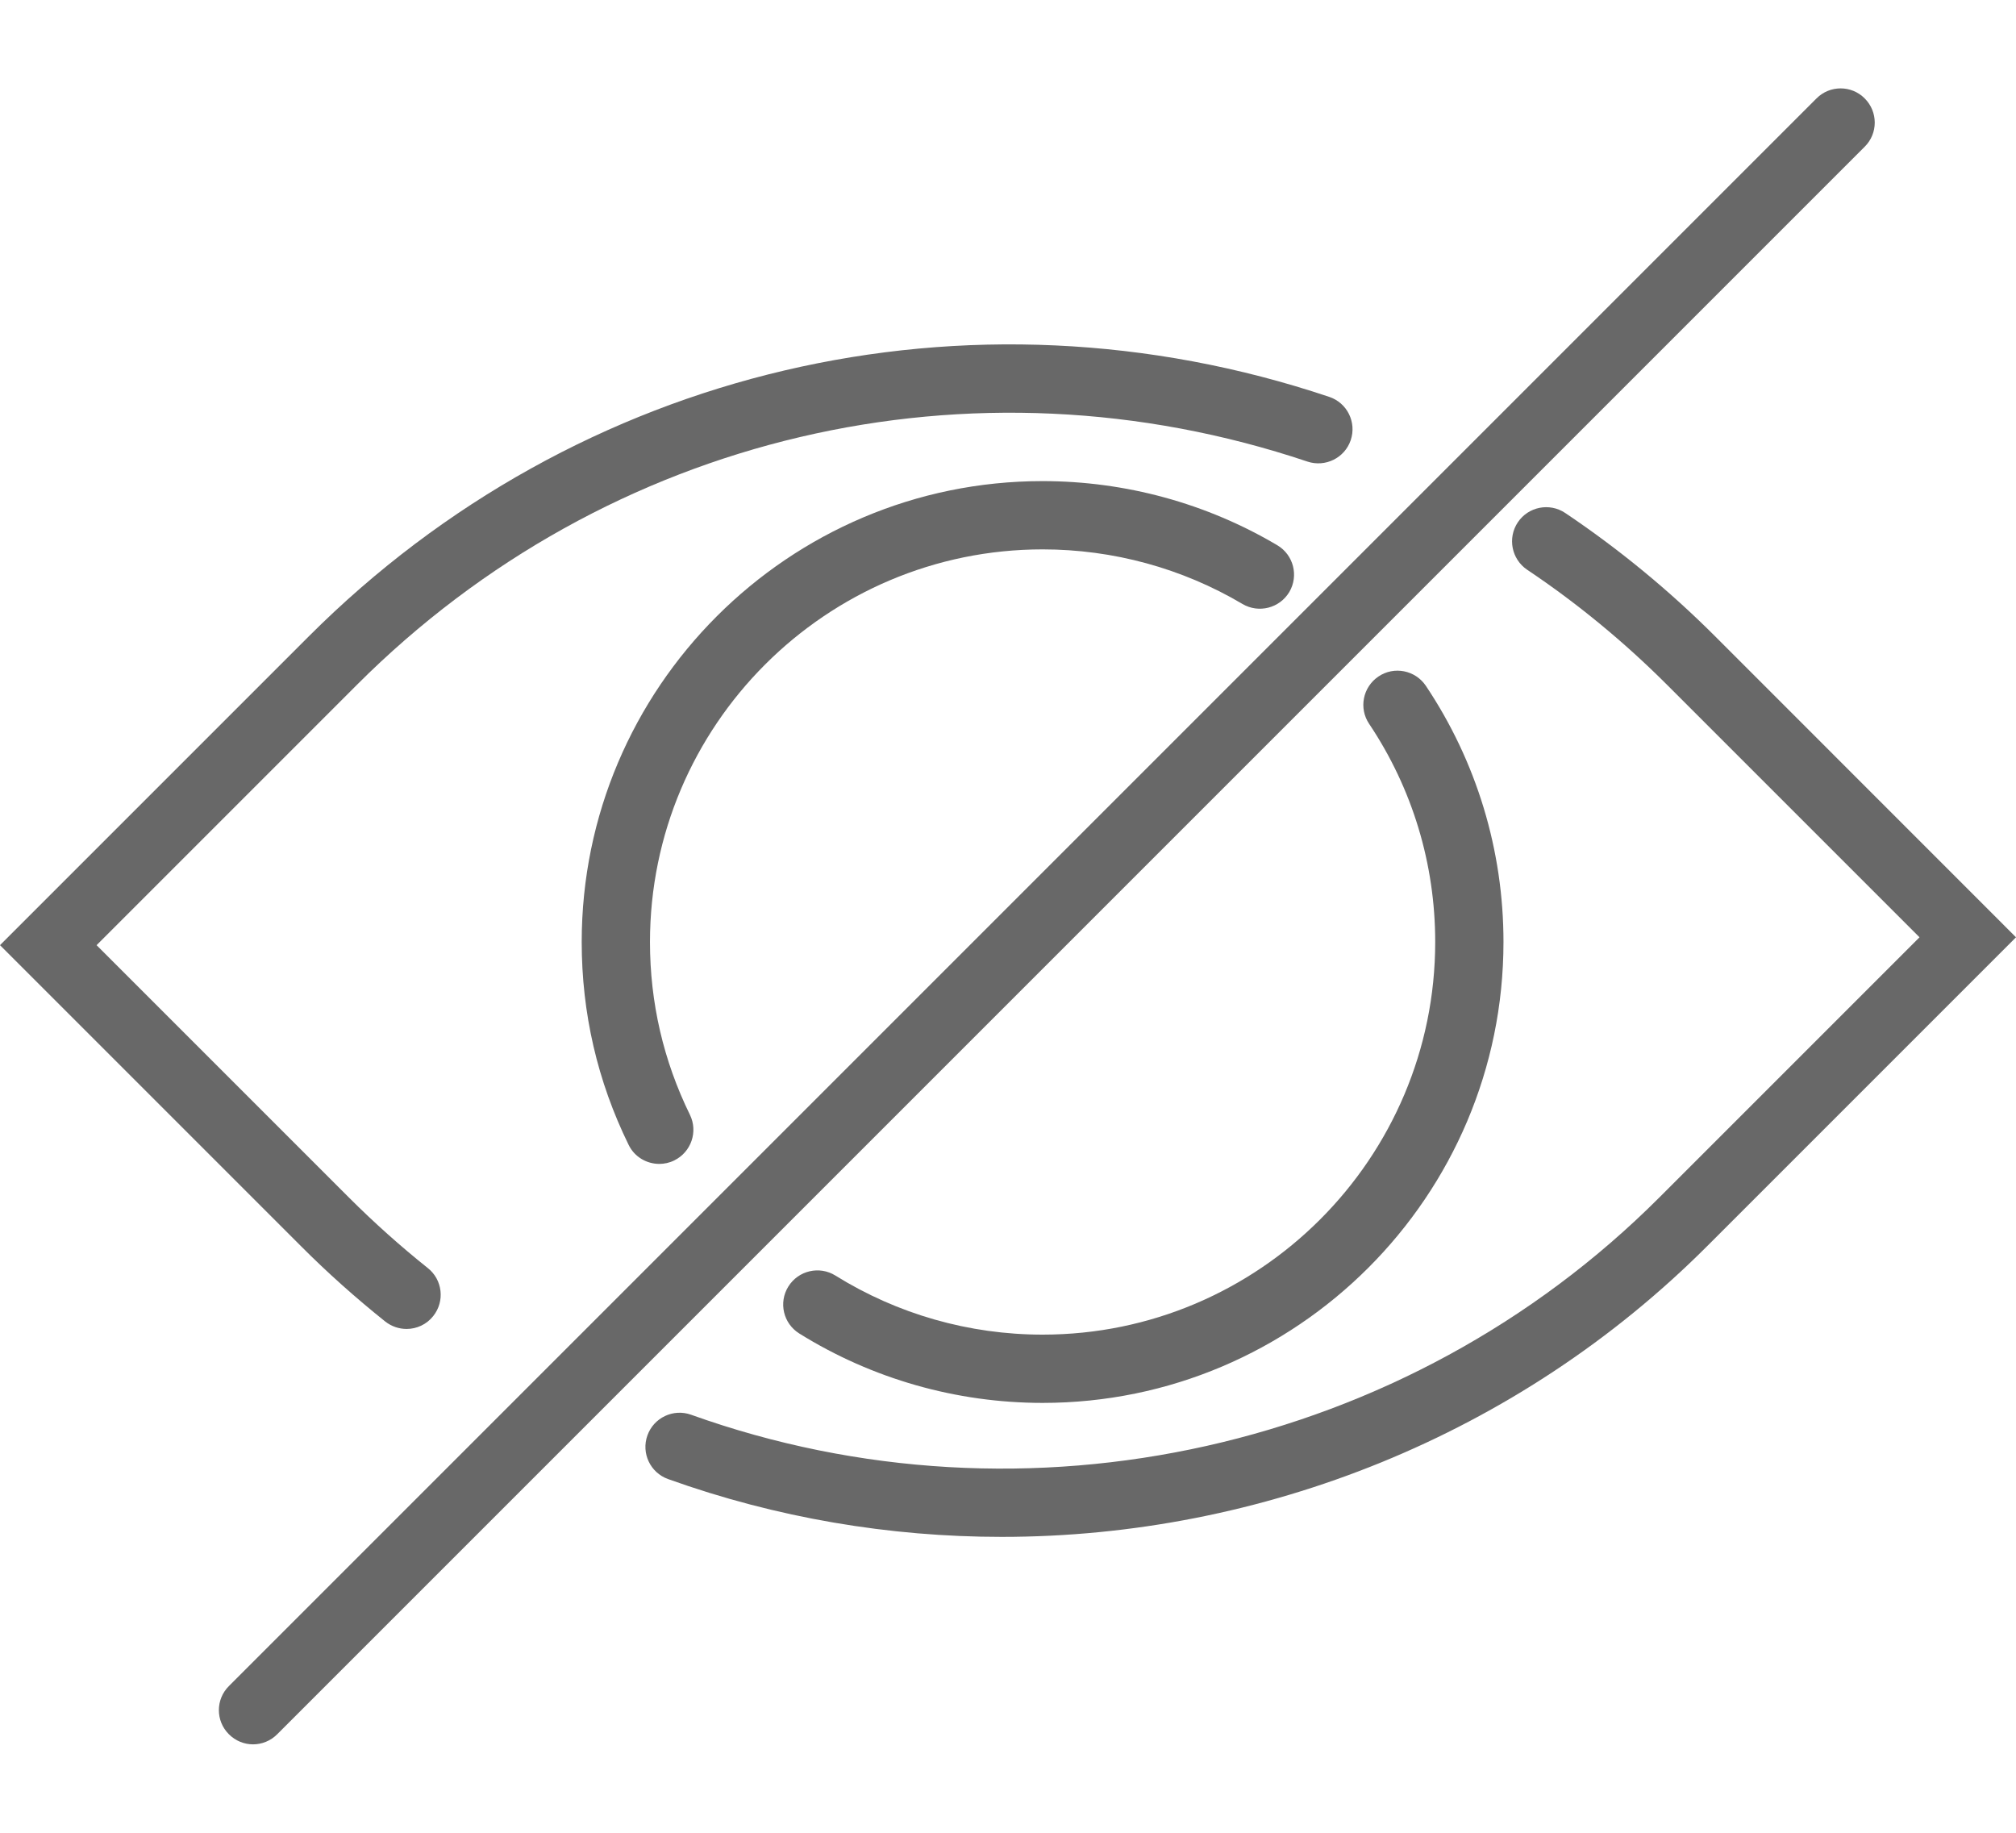
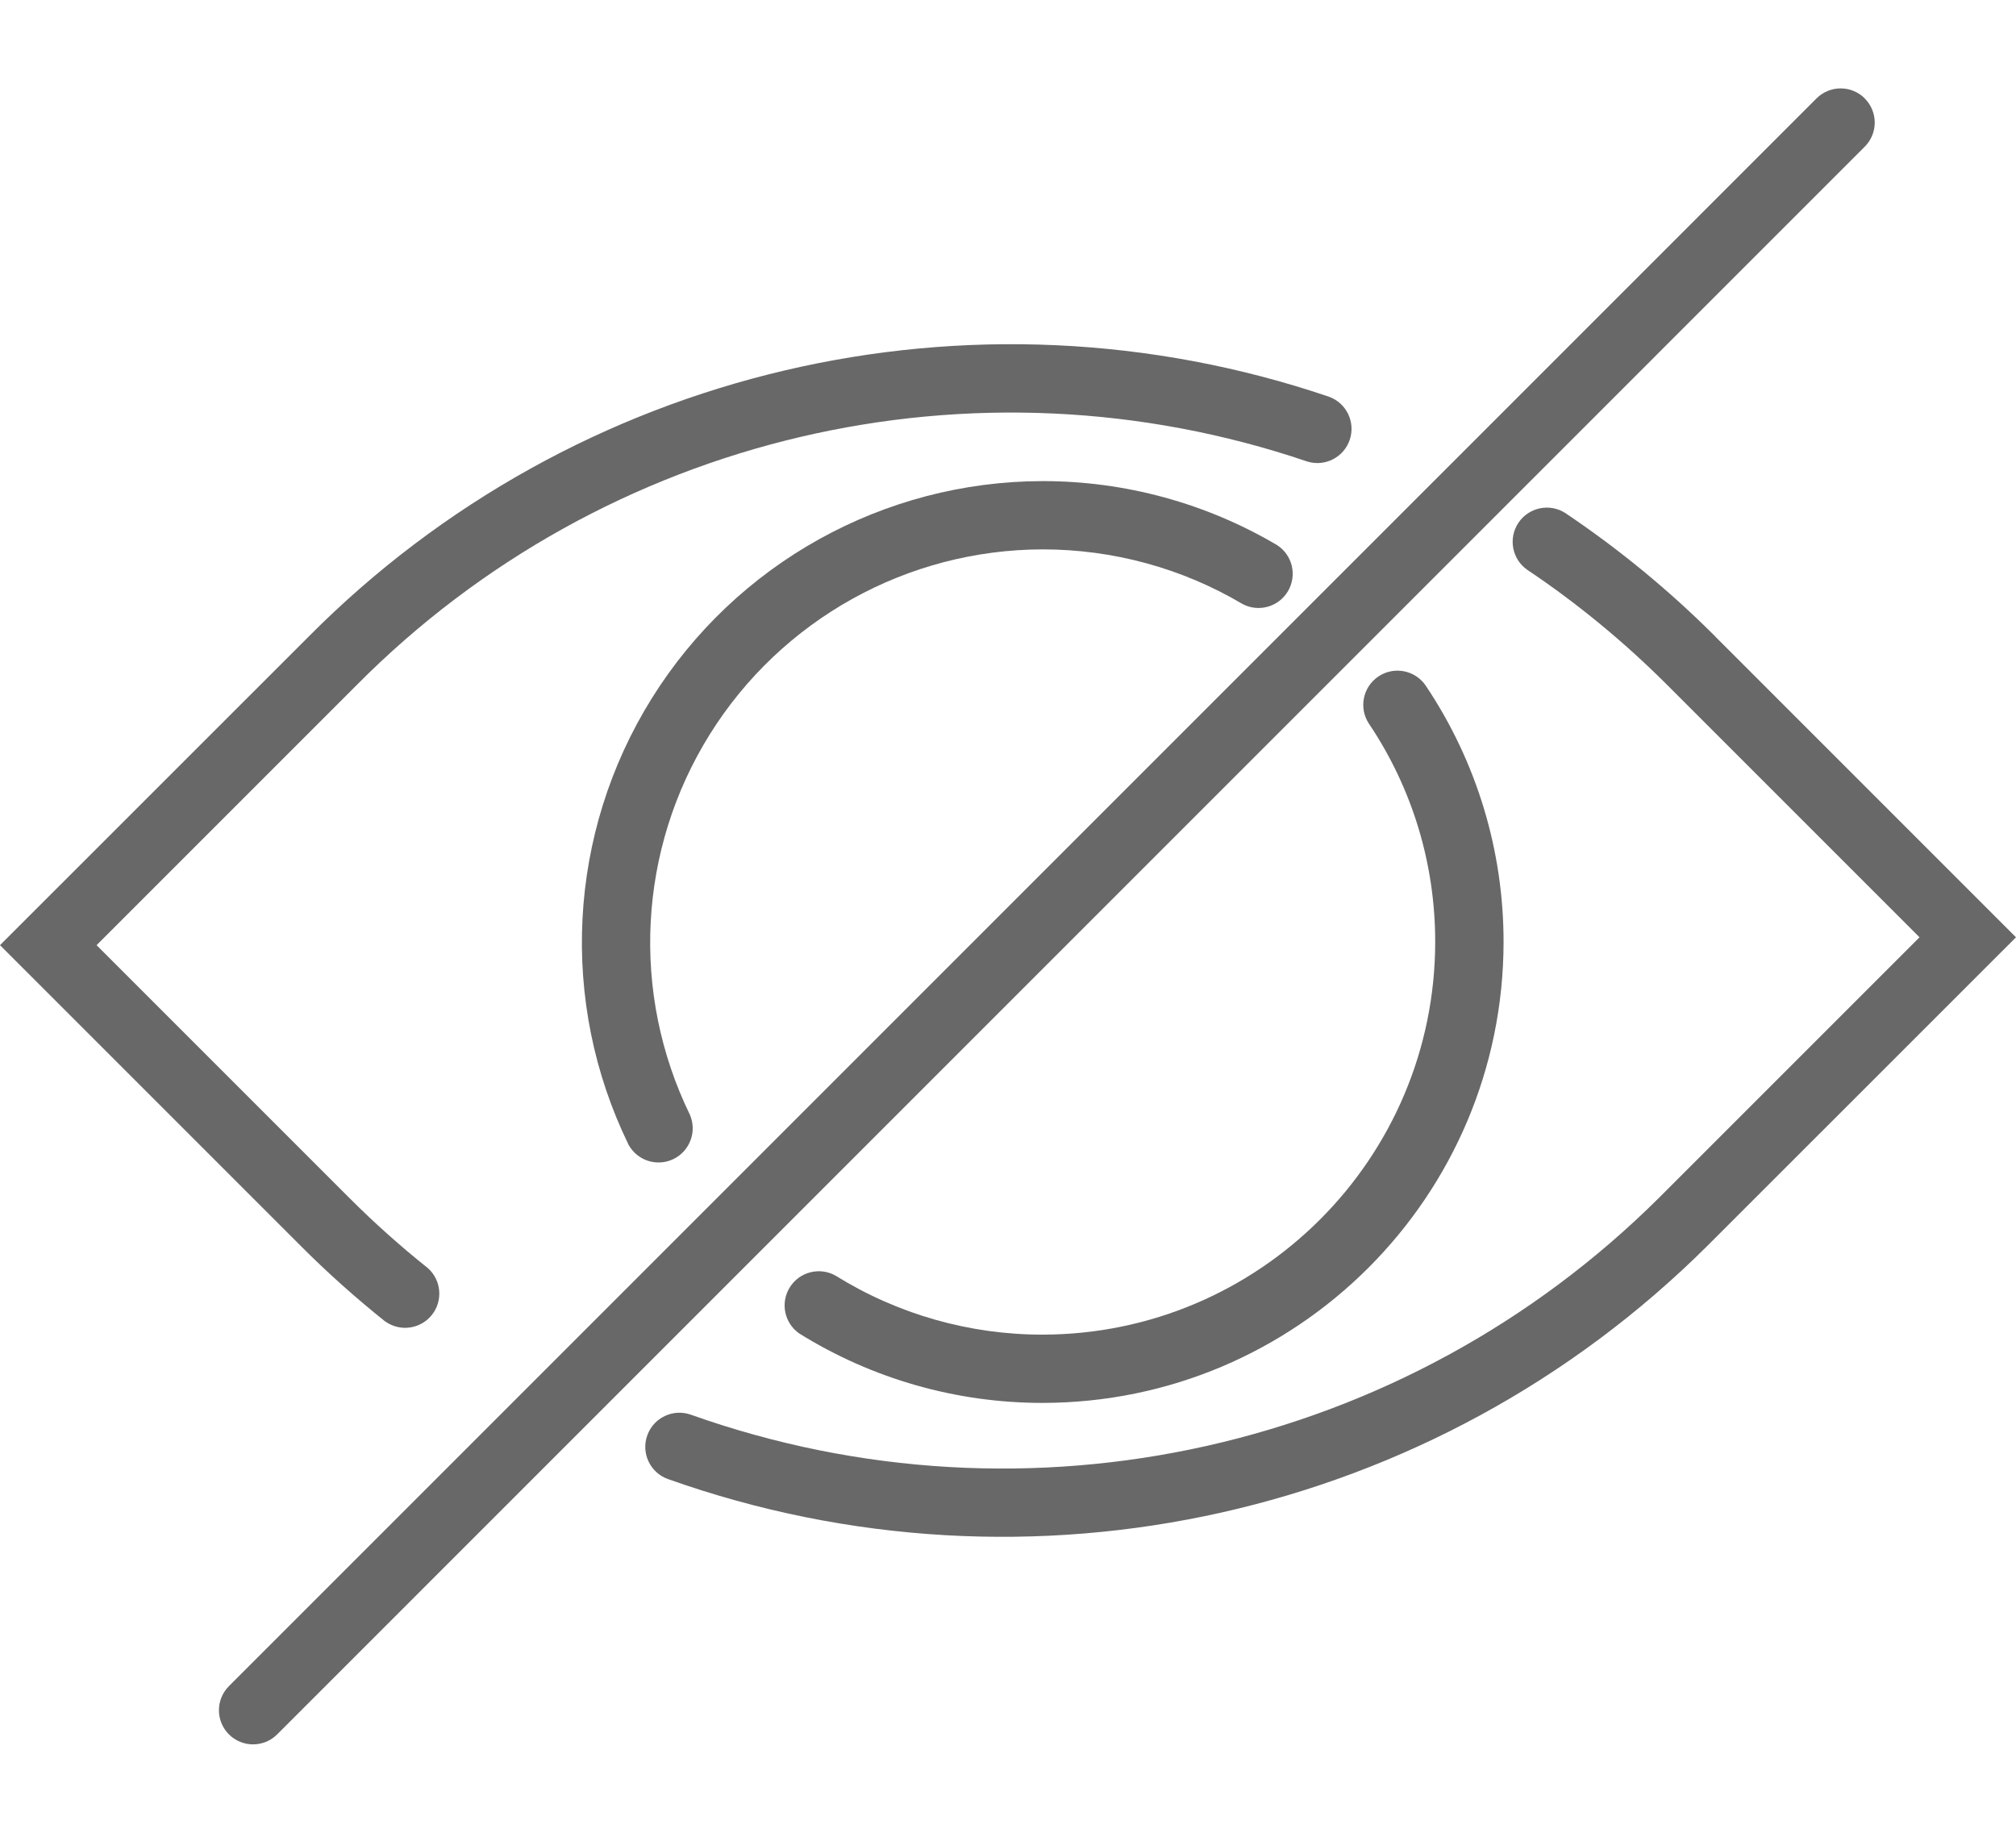
- <svg xmlns="http://www.w3.org/2000/svg" width="22" height="20" viewBox="0 0 22 20" fill="none">
-   <path d="M4.204 14.421C4.273 14.475 4.355 14.502 4.437 14.502C4.546 14.502 4.655 14.454 4.728 14.361C4.856 14.2 4.83 13.966 4.669 13.838C4.371 13.6 4.082 13.342 3.81 13.07L1.054 10.314L3.896 7.472C6.629 4.74 10.604 3.807 14.268 5.037C14.463 5.102 14.675 4.997 14.74 4.803C14.806 4.608 14.701 4.396 14.506 4.331C10.571 3.01 6.303 4.011 3.37 6.944L0 10.314L3.283 13.597C3.574 13.889 3.884 14.165 4.204 14.421Z" fill="#686868" />
-   <path d="M18.718 6.945C18.216 6.443 17.665 5.99 17.081 5.598C16.91 5.483 16.678 5.529 16.564 5.699C16.449 5.87 16.495 6.102 16.665 6.217C17.209 6.581 17.723 7.004 18.191 7.472L20.947 10.228L18.105 13.07C15.353 15.822 11.207 16.752 7.541 15.438C7.348 15.369 7.134 15.47 7.065 15.664C6.996 15.857 7.096 16.07 7.29 16.14C8.475 16.565 9.708 16.771 10.932 16.771C13.771 16.771 16.567 15.662 18.631 13.597L22 10.228L18.718 6.945Z" fill="#686868" />
-   <path d="M11.378 14.564C10.576 14.564 9.794 14.341 9.116 13.919C8.942 13.811 8.712 13.864 8.603 14.039C8.494 14.214 8.548 14.443 8.723 14.552C9.518 15.047 10.437 15.309 11.378 15.309C14.151 15.309 16.407 13.053 16.407 10.279C16.407 9.279 16.114 8.312 15.56 7.484C15.445 7.313 15.213 7.267 15.043 7.382C14.872 7.497 14.826 7.728 14.941 7.899C15.413 8.604 15.662 9.427 15.662 10.279C15.662 12.642 13.74 14.564 11.378 14.564Z" fill="#686868" />
-   <path d="M11.378 5.995C12.147 5.995 12.901 6.201 13.559 6.591C13.736 6.695 13.964 6.637 14.07 6.46C14.174 6.283 14.116 6.055 13.939 5.95C13.166 5.492 12.28 5.25 11.377 5.25C8.604 5.25 6.348 7.506 6.348 10.279C6.348 11.056 6.52 11.8 6.86 12.493C6.924 12.625 7.057 12.701 7.195 12.701C7.249 12.701 7.306 12.689 7.358 12.663C7.543 12.572 7.619 12.349 7.529 12.165C7.24 11.575 7.093 10.941 7.093 10.28C7.093 7.917 9.015 5.995 11.378 5.995Z" fill="#686868" />
-   <path d="M20.349 1.074C20.204 0.928 19.968 0.928 19.823 1.074L2.498 18.399C2.352 18.544 2.352 18.78 2.498 18.925C2.571 18.998 2.666 19.035 2.761 19.035C2.857 19.035 2.952 18.998 3.025 18.925L20.349 1.601C20.495 1.456 20.495 1.22 20.349 1.074Z" fill="#686868" />
+ <svg xmlns="http://www.w3.org/2000/svg" width="22" height="20" fill="none">
+   <path d="M4.204 14.42a.373.373 0 0 0 .465-.582 10.198 10.198 0 0 1-.859-.768l-2.756-2.756 2.842-2.842a10.058 10.058 0 0 1 10.372-2.435.373.373 0 0 0 .237-.707A10.8 10.8 0 0 0 3.37 6.945L0 10.314l3.283 3.283c.291.292.601.568.921.824zM18.718 6.945a10.942 10.942 0 0 0-1.637-1.347.373.373 0 0 0-.416.619c.544.364 1.058.787 1.526 1.255l2.756 2.756-2.842 2.842A10.156 10.156 0 0 1 7.54 15.438a.372.372 0 1 0-.251.702 10.901 10.901 0 0 0 11.341-2.543l3.37-3.369-3.283-3.283z" fill="#686868" />
+   <path d="M11.378 14.564a4.274 4.274 0 0 1-2.262-.645.373.373 0 0 0-.393.633 5.015 5.015 0 0 0 2.655.757 5.035 5.035 0 0 0 5.03-5.03c0-1-.294-1.967-.848-2.795a.373.373 0 0 0-.62.415c.473.705.722 1.528.722 2.38a4.29 4.29 0 0 1-4.284 4.285zM11.378 5.995c.77 0 1.523.206 2.181.596a.373.373 0 0 0 .38-.641 5.026 5.026 0 0 0-2.562-.7 5.035 5.035 0 0 0-4.517 7.243.373.373 0 0 0 .669-.328 4.29 4.29 0 0 1 3.849-6.17zM20.35 1.074a.372.372 0 0 0-.527 0L2.498 18.4a.372.372 0 1 0 .527.526L20.349 1.601a.372.372 0 0 0 0-.527z" fill="#686868" />
</svg>
